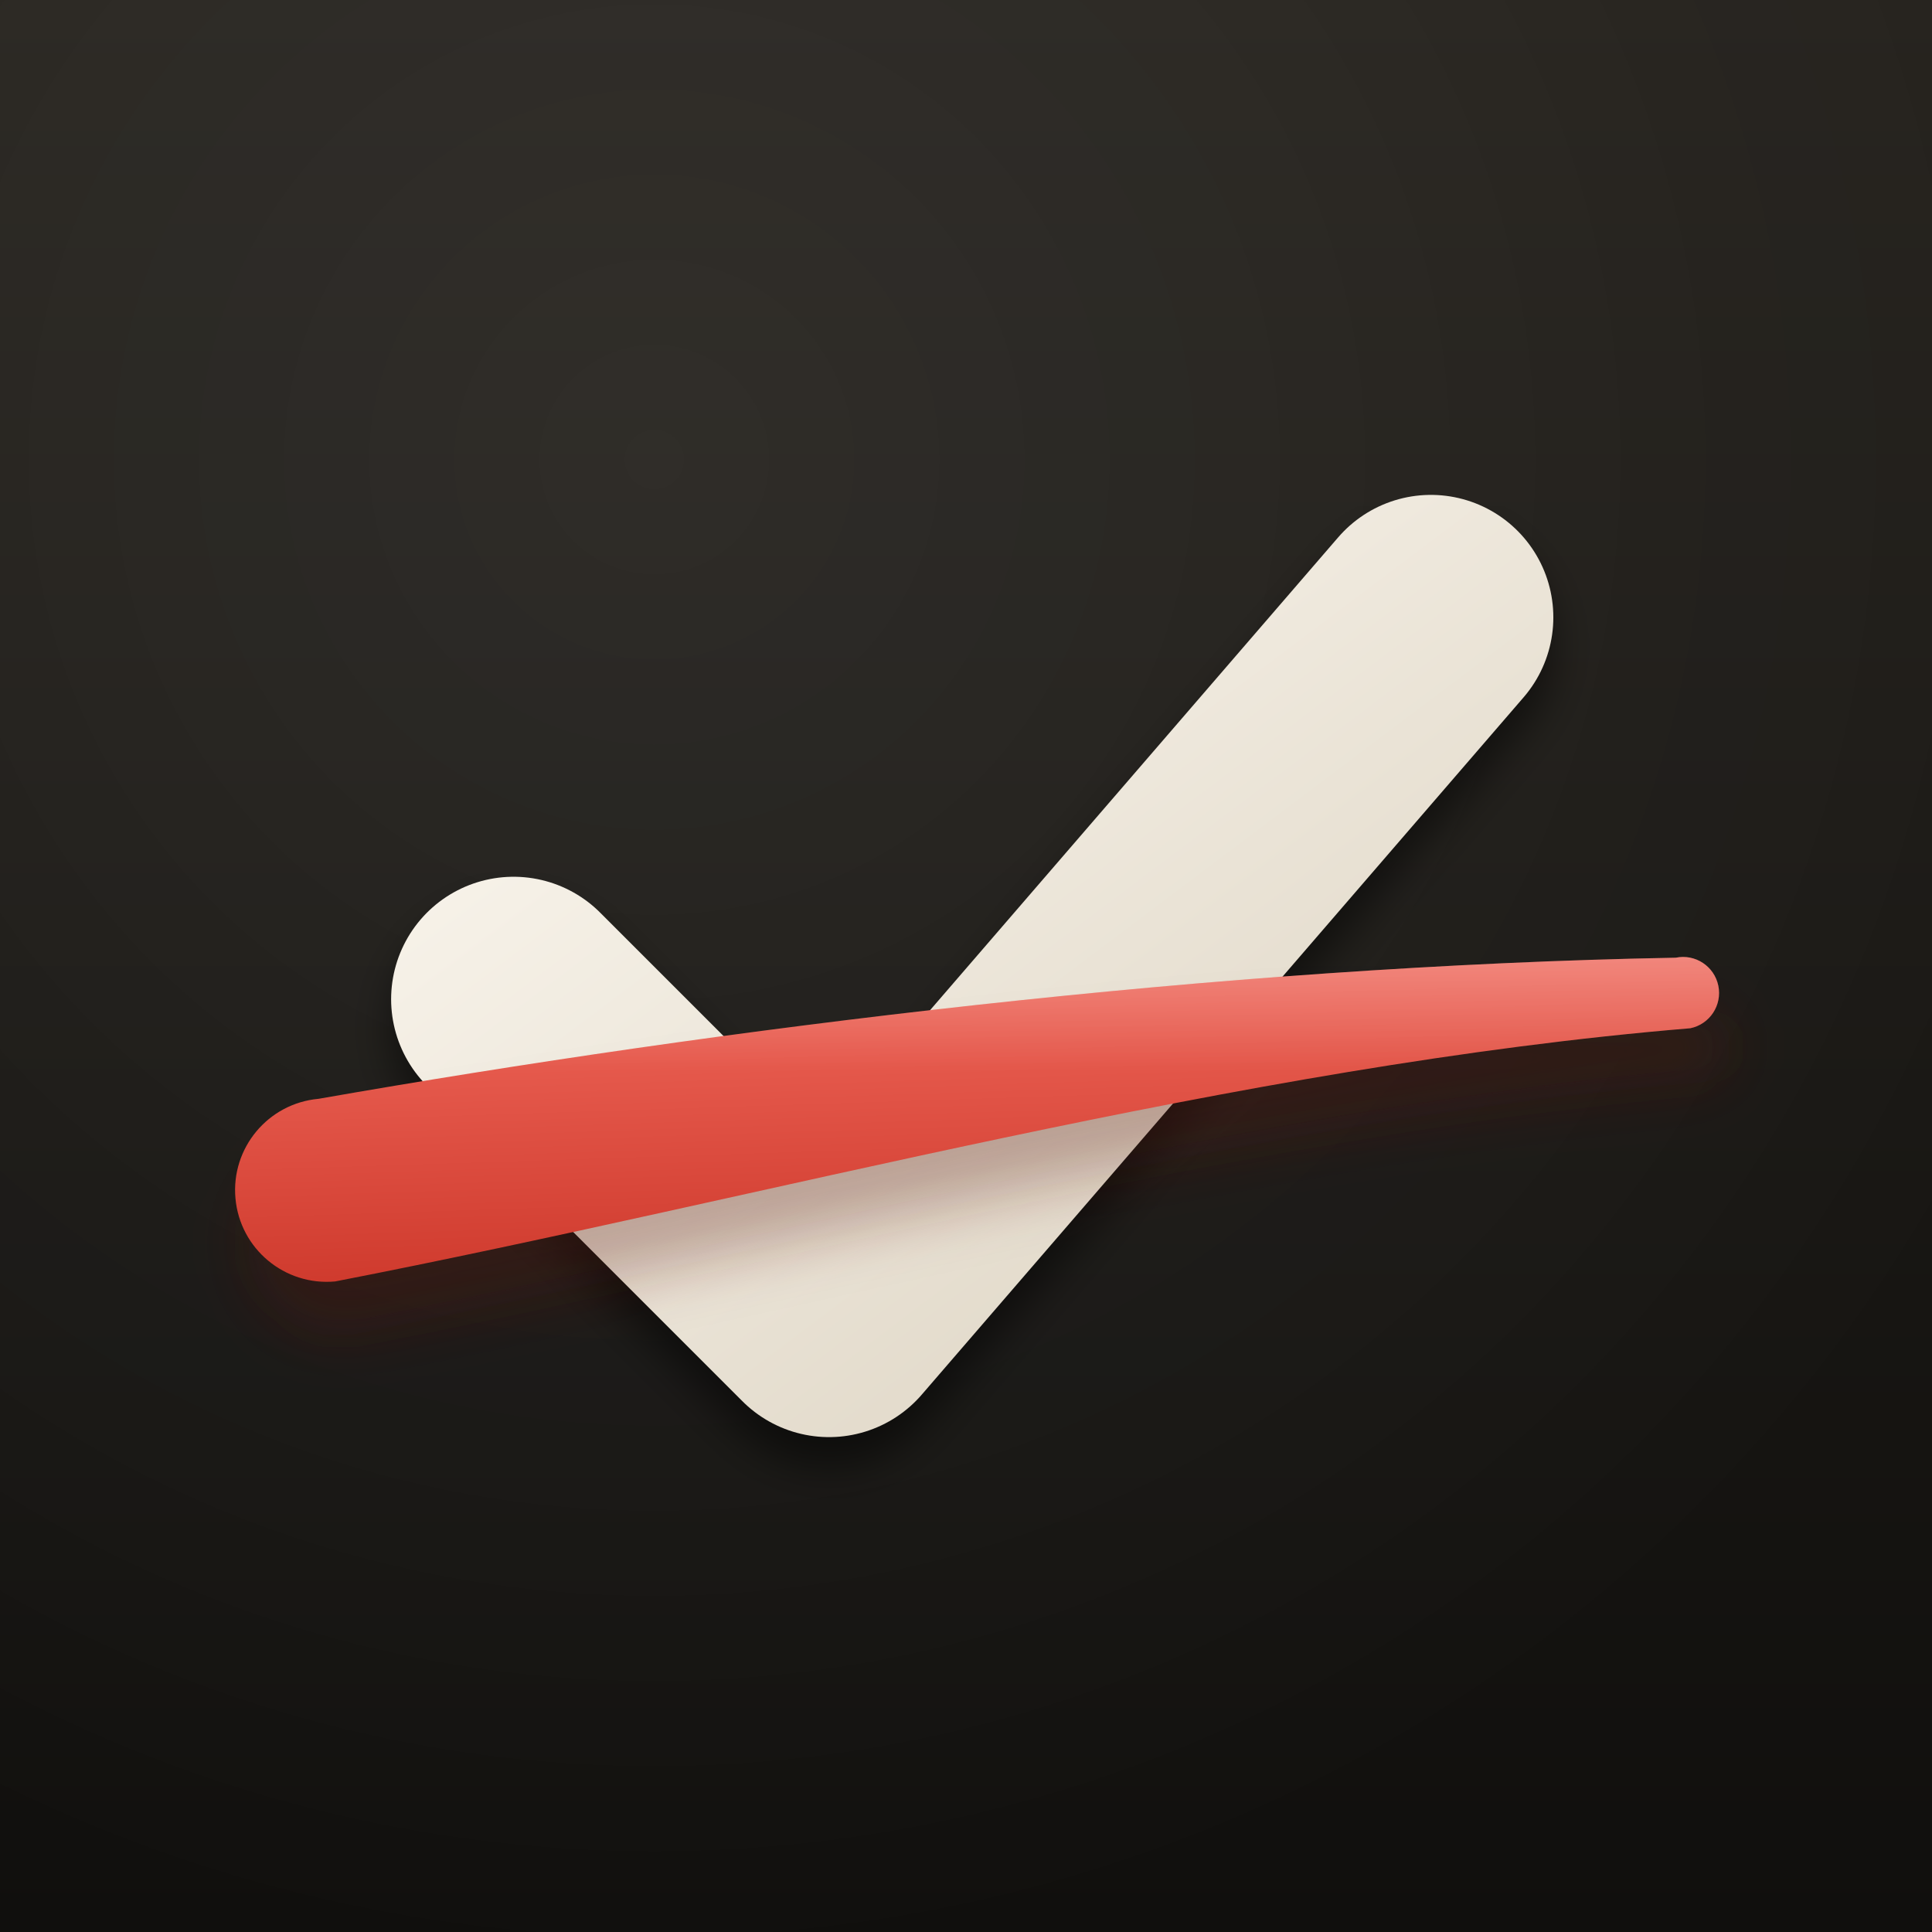
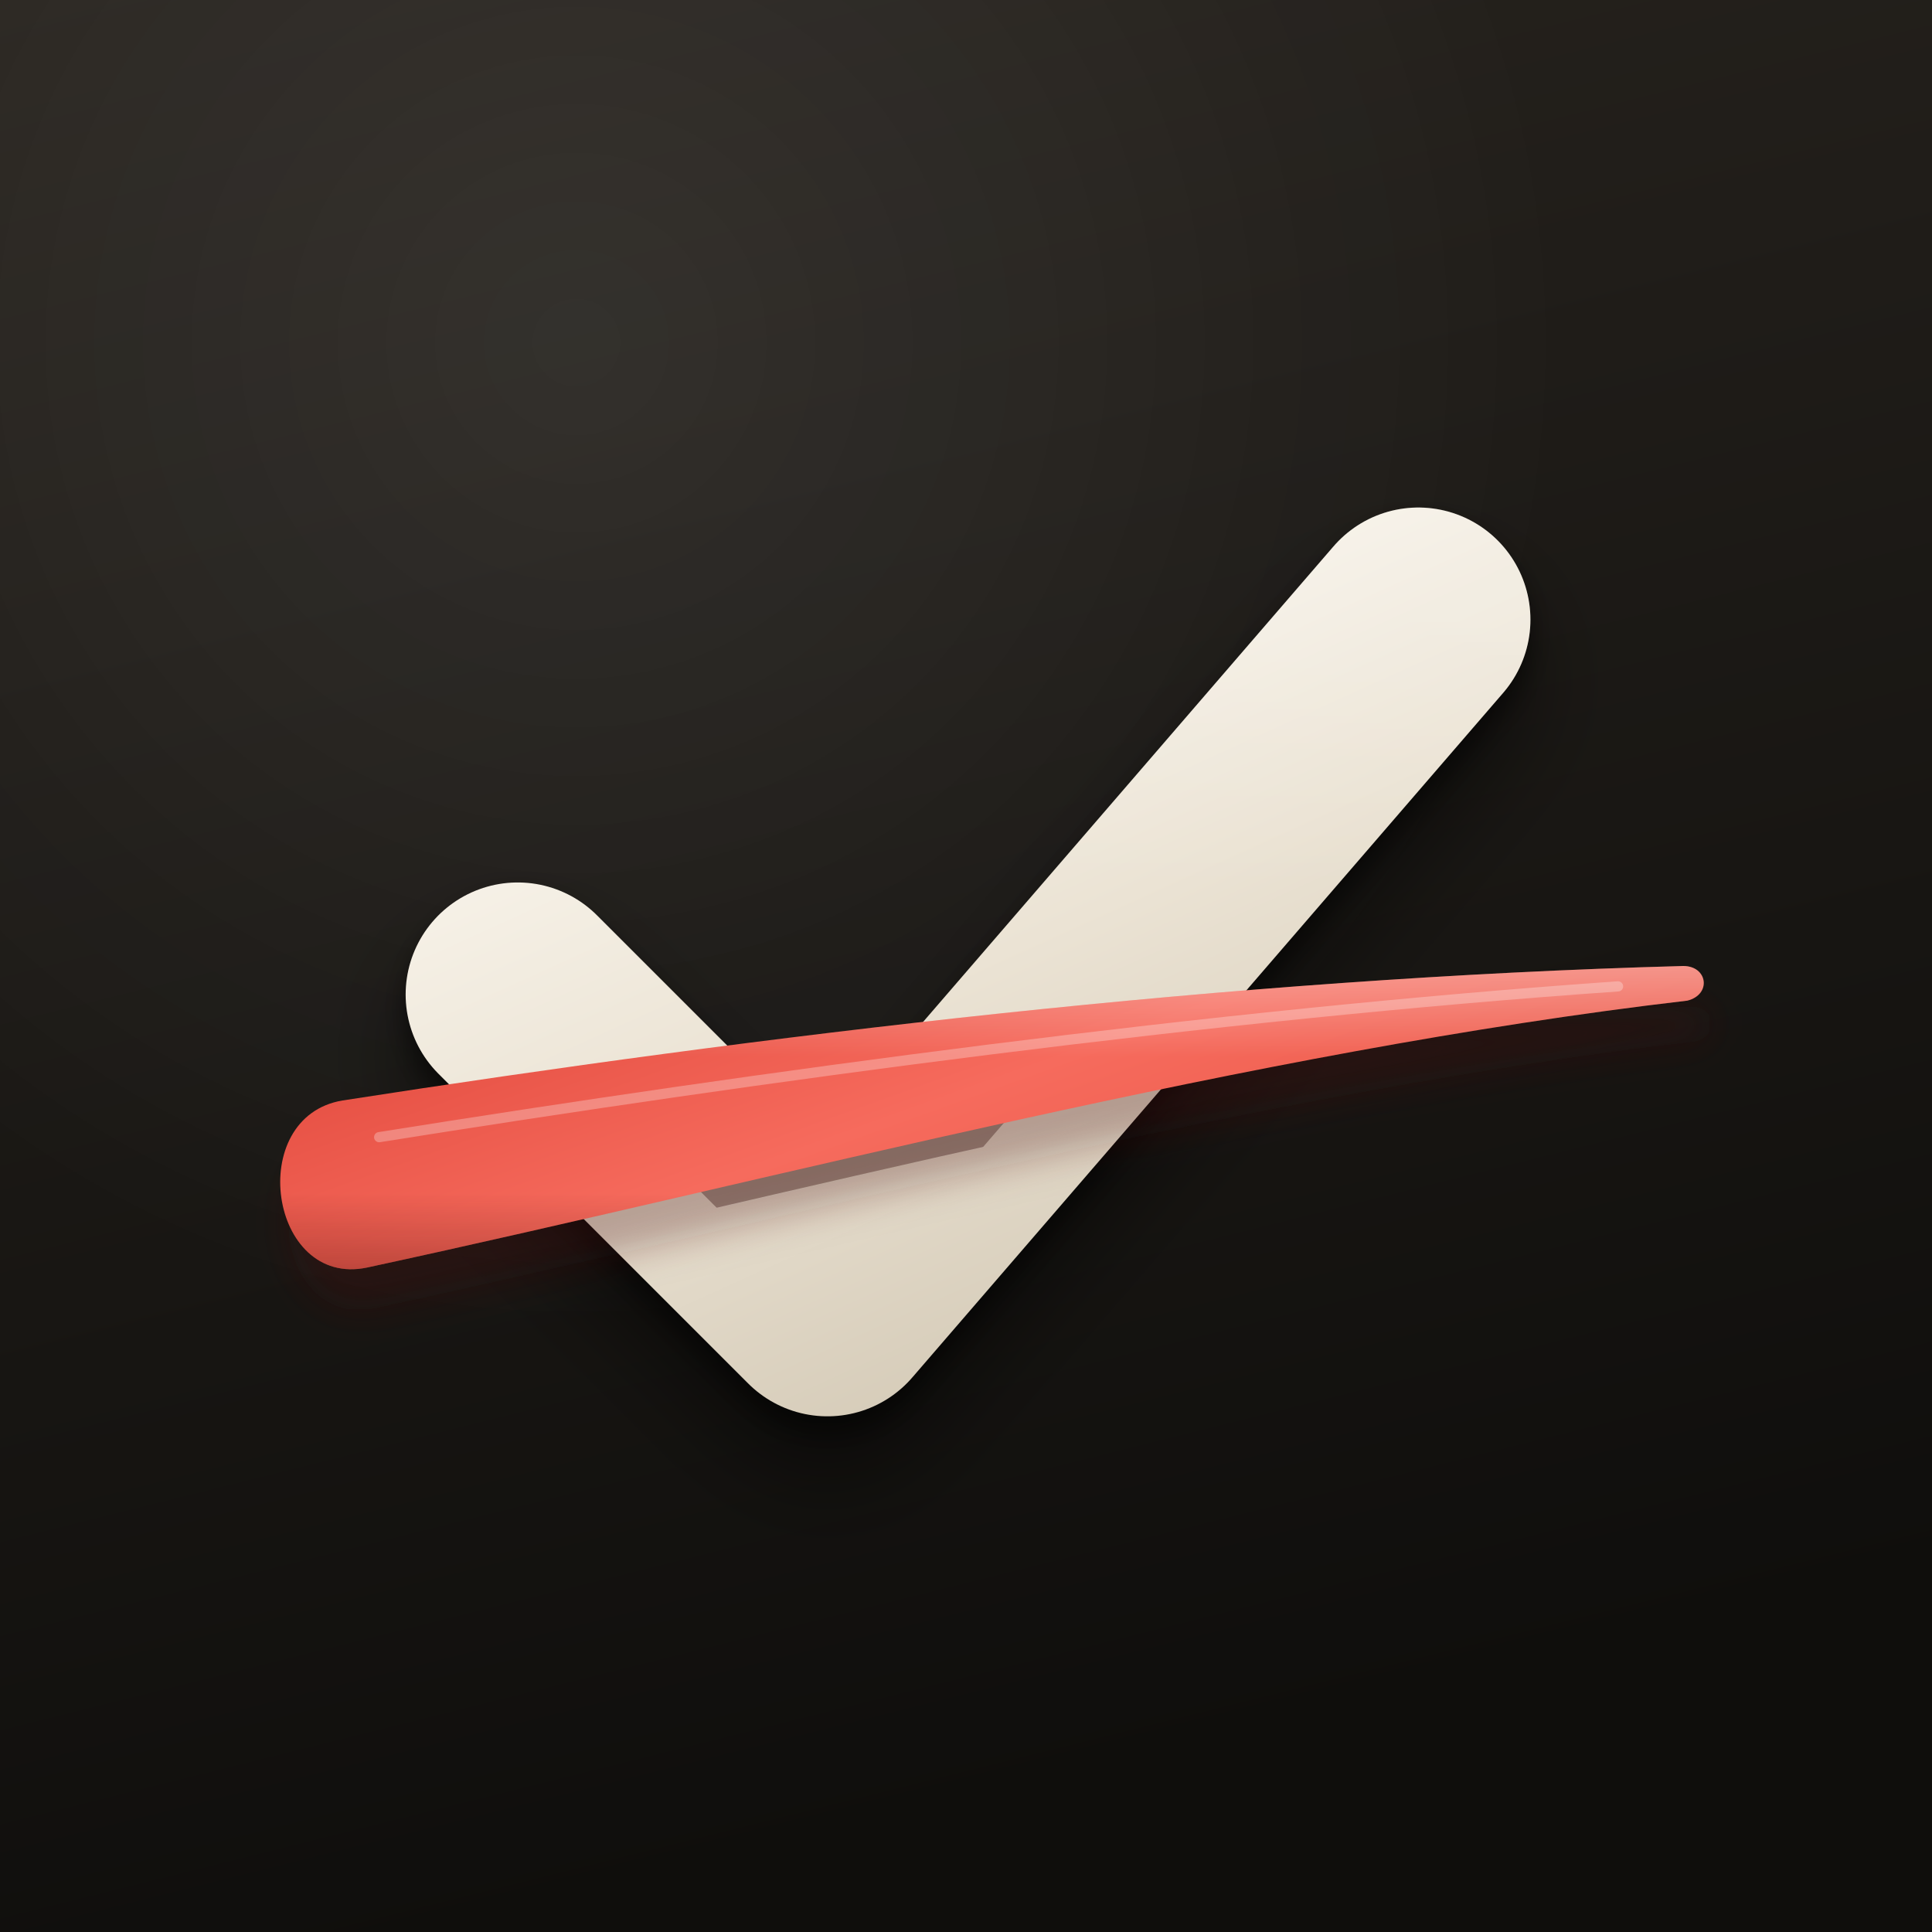
<svg xmlns="http://www.w3.org/2000/svg" viewBox="0 0 1024 1024" width="1024" height="1024">
  <defs>
-     <linearGradient id="paper" x1="0" y1="0" x2="0" y2="1">
-       <stop offset="0" stop-color="#25221d" />
-       <stop offset="1" stop-color="#100f0d" />
+     <linearGradient id="paper" x1="0" y1="0" x2="0.25" y2="1">
+       <stop offset="0" stop-color="#28241f" />
+       <stop offset="1" stop-color="#0f0e0c" />
    </linearGradient>
-     <radialGradient id="glow" cx="0.34" cy="0.24" r="0.78">
-       <stop offset="0" stop-color="#ffffff" stop-opacity="0.07" />
-       <stop offset="1" stop-color="#ffffff" stop-opacity="0" />
+     <radialGradient id="light" cx="0.3" cy="0.18" r="0.85">
+       <stop offset="0" stop-color="#ffffff" stop-opacity="0.08" />
+       <stop offset="0.6" stop-color="#ffffff" stop-opacity="0" />
    </radialGradient>
-     <linearGradient id="ink" x1="0" y1="0" x2="1" y2="1">
-       <stop offset="0" stop-color="#fbf7ef" />
-       <stop offset="1" stop-color="#ddd4c3" />
+     <radialGradient id="edge" cx="0.5" cy="0.45" r="0.72">
+       <stop offset="0.62" stop-color="#b9a685" stop-opacity="0" />
+       <stop offset="1" stop-color="#b09c7b" stop-opacity="0.34" />
+     </radialGradient>
+     <filter id="grain" x="0" y="0" width="100%" height="100%">
+       <feTurbulence type="fractalNoise" baseFrequency="1.15" numOctaves="2" seed="11" />
+       <feColorMatrix values="0 0 0 0 0.33  0 0 0 0 0.28  0 0 0 0 0.2  0 0 0 1.3 -0.5" />
+     </filter>
+     <linearGradient id="ink" x1="0.1" y1="0" x2="0.7" y2="1">
+       <stop offset="0" stop-color="#fdfaf3" />
+       <stop offset="0.55" stop-color="#ebe3d4" />
+       <stop offset="1" stop-color="#d6ccb9" />
    </linearGradient>
-     <linearGradient id="pen" x1="0" y1="0" x2="0.15" y2="1">
-       <stop offset="0" stop-color="#f26b5e" />
-       <stop offset="1" stop-color="#cf3a2d" />
+     <linearGradient id="inkSheen" x1="0" y1="0" x2="0" y2="1">
+       <stop offset="0" stop-color="#ffffff" stop-opacity="0.16" />
+       <stop offset="0.4" stop-color="#ffffff" stop-opacity="0" />
    </linearGradient>
-     <linearGradient id="penHi" x1="0" y1="0" x2="0" y2="1">
-       <stop offset="0" stop-color="#ffffff" stop-opacity="0.22" />
-       <stop offset="0.35" stop-color="#ffffff" stop-opacity="0" />
+     <linearGradient id="pen" x1="0" y1="0.2" x2="1" y2="0.8">
+       <stop offset="0" stop-color="#e2493d" />
+       <stop offset="0.45" stop-color="#f66b5d" />
+       <stop offset="1" stop-color="#e5503f" />
    </linearGradient>
-     <filter id="soft" x="-20%" y="-50%" width="140%" height="220%">
-       <feGaussianBlur stdDeviation="14" />
+     <linearGradient id="penShade" x1="0" y1="0" x2="0" y2="1">
+       <stop offset="0" stop-color="#ffffff" stop-opacity="0.32" />
+       <stop offset="0.3" stop-color="#ffffff" stop-opacity="0" />
+       <stop offset="0.75" stop-color="#5e0d08" stop-opacity="0" />
+       <stop offset="1" stop-color="#5e0d08" stop-opacity="0.35" />
+     </linearGradient>
+     <filter id="ambient" x="-30%" y="-30%" width="160%" height="170%">
+       <feGaussianBlur stdDeviation="22" />
    </filter>
-     <filter id="inkShadow" x="-20%" y="-20%" width="140%" height="150%">
-       <feGaussianBlur stdDeviation="10" />
+     <filter id="contact" x="-20%" y="-20%" width="140%" height="150%">
+       <feGaussianBlur stdDeviation="6" />
    </filter>
+     <filter id="penSoft" x="-20%" y="-80%" width="140%" height="260%">
+       <feGaussianBlur stdDeviation="9" />
+     </filter>
+     <clipPath id="tickClip">
+       <path d="M300 520 L452 672 L742 336" fill="none" stroke="#000" stroke-width="110" stroke-linecap="round" stroke-linejoin="round" />
+     </clipPath>
  </defs>
  <rect width="1024" height="1024" fill="url(#paper)" />
-   <rect width="1024" height="1024" fill="url(#glow)" />
-   <g transform="">
-     <g transform="translate(512 512) scale(1.1) translate(-518 -504)">
-       <path d="M300 520 L452 672 L742 336" fill="none" stroke="#000" stroke-opacity="0.5" stroke-width="118" stroke-linecap="round" stroke-linejoin="round" transform="translate(0 14)" filter="url(#inkShadow)" />
-       <path d="M300 520 L452 672 L742 336" fill="none" stroke="url(#ink)" stroke-width="118" stroke-linecap="round" stroke-linejoin="round" />
-       <path d="M206 568 C400 534 640 504 860 500 A17 17 0 0 1 867 534 C650 552 420 616 214 656 A44 44 0 0 1 206 568 Z" fill="#5a120c" opacity="0.32" transform="translate(6 26)" filter="url(#soft)" />
-       <path d="M206 568 C400 534 640 504 860 500 A17 17 0 0 1 867 534 C650 552 420 616 214 656 A44 44 0 0 1 206 568 Z" fill="url(#pen)" />
-       <path d="M206 568 C400 534 640 504 860 500 A17 17 0 0 1 867 534 C650 552 420 616 214 656 A44 44 0 0 1 206 568 Z" fill="url(#penHi)" />
-     </g>
+   <rect width="1024" height="1024" fill="url(#light)" />
+   <g transform="translate(512 512) scale(1.08) translate(-520 -506)">
+     <path d="M300 520 L452 672 L742 336" fill="none" stroke="#000" stroke-opacity="0.45" stroke-width="110" stroke-linecap="round" stroke-linejoin="round" transform="translate(0 30)" filter="url(#ambient)" />
+     <path d="M300 520 L452 672 L742 336" fill="none" stroke="#000" stroke-opacity="0.5" stroke-width="110" stroke-linecap="round" stroke-linejoin="round" transform="translate(0 8)" filter="url(#contact)" />
+     <path d="M300 520 L452 672 L742 336" fill="none" stroke="url(#ink)" stroke-width="110" stroke-linecap="round" stroke-linejoin="round" />
+     <path d="M300 520 L452 672 L742 336" fill="none" stroke="url(#inkSheen)" stroke-width="110" stroke-linecap="round" stroke-linejoin="round" />
+     <path d="M214 572 C420 540 650 512 872 506 C884 506 886 520 874 523 C660 548 430 610 226 654 C178 664 166 580 214 572 Z" fill="#4a0d08" opacity="0.30" transform="translate(4 20)" filter="url(#penSoft)" />
+     <path d="M214 572 C420 540 650 512 872 506 C884 506 886 520 874 523 C660 548 430 610 226 654 C178 664 166 580 214 572 Z" fill="#2a0604" opacity="0.35" clip-path="url(#tickClip)" transform="translate(2 9)" />
+     <path d="M214 572 C420 540 650 512 872 506 C884 506 886 520 874 523 C660 548 430 610 226 654 C178 664 166 580 214 572 Z" fill="url(#pen)" />
+     <path d="M214 572 C420 540 650 512 872 506 C884 506 886 520 874 523 C660 548 430 610 226 654 C178 664 166 580 214 572 Z" fill="url(#penShade)" />
+     <path d="M232 590 C420 560 640 530 840 516" fill="none" stroke="#ffffff" stroke-opacity="0.28" stroke-width="5" stroke-linecap="round" />
  </g>
</svg>
